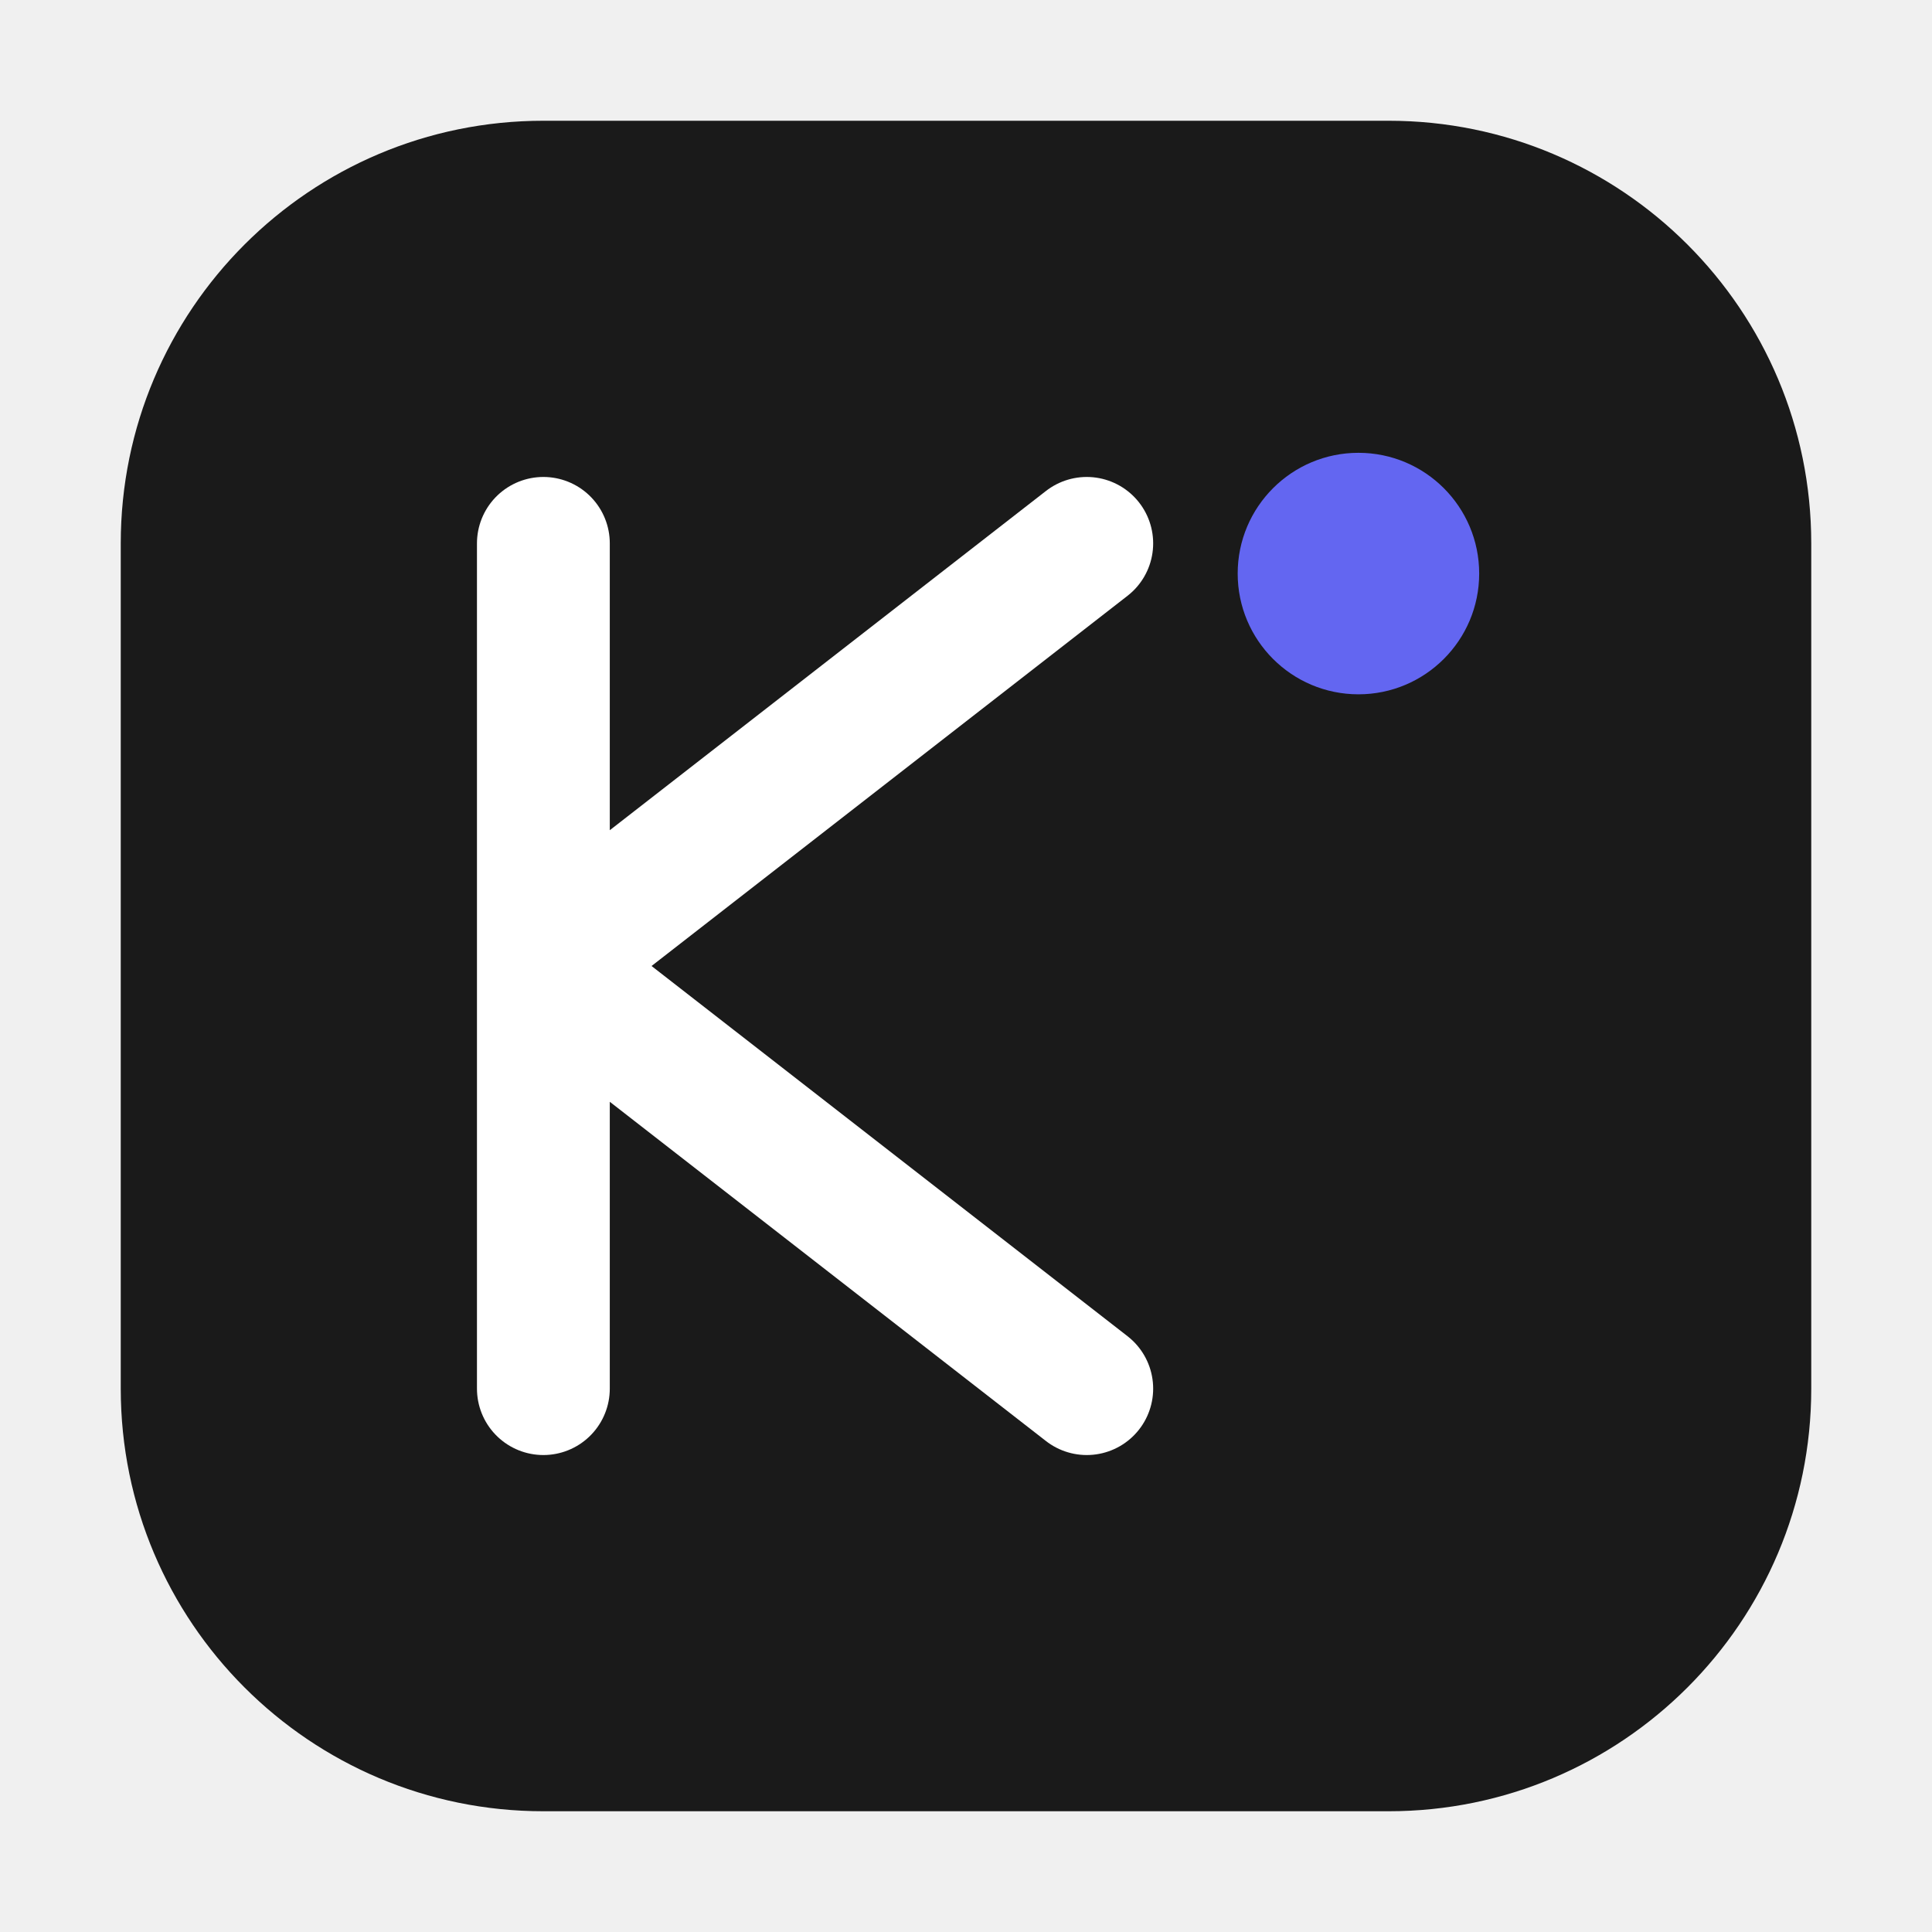
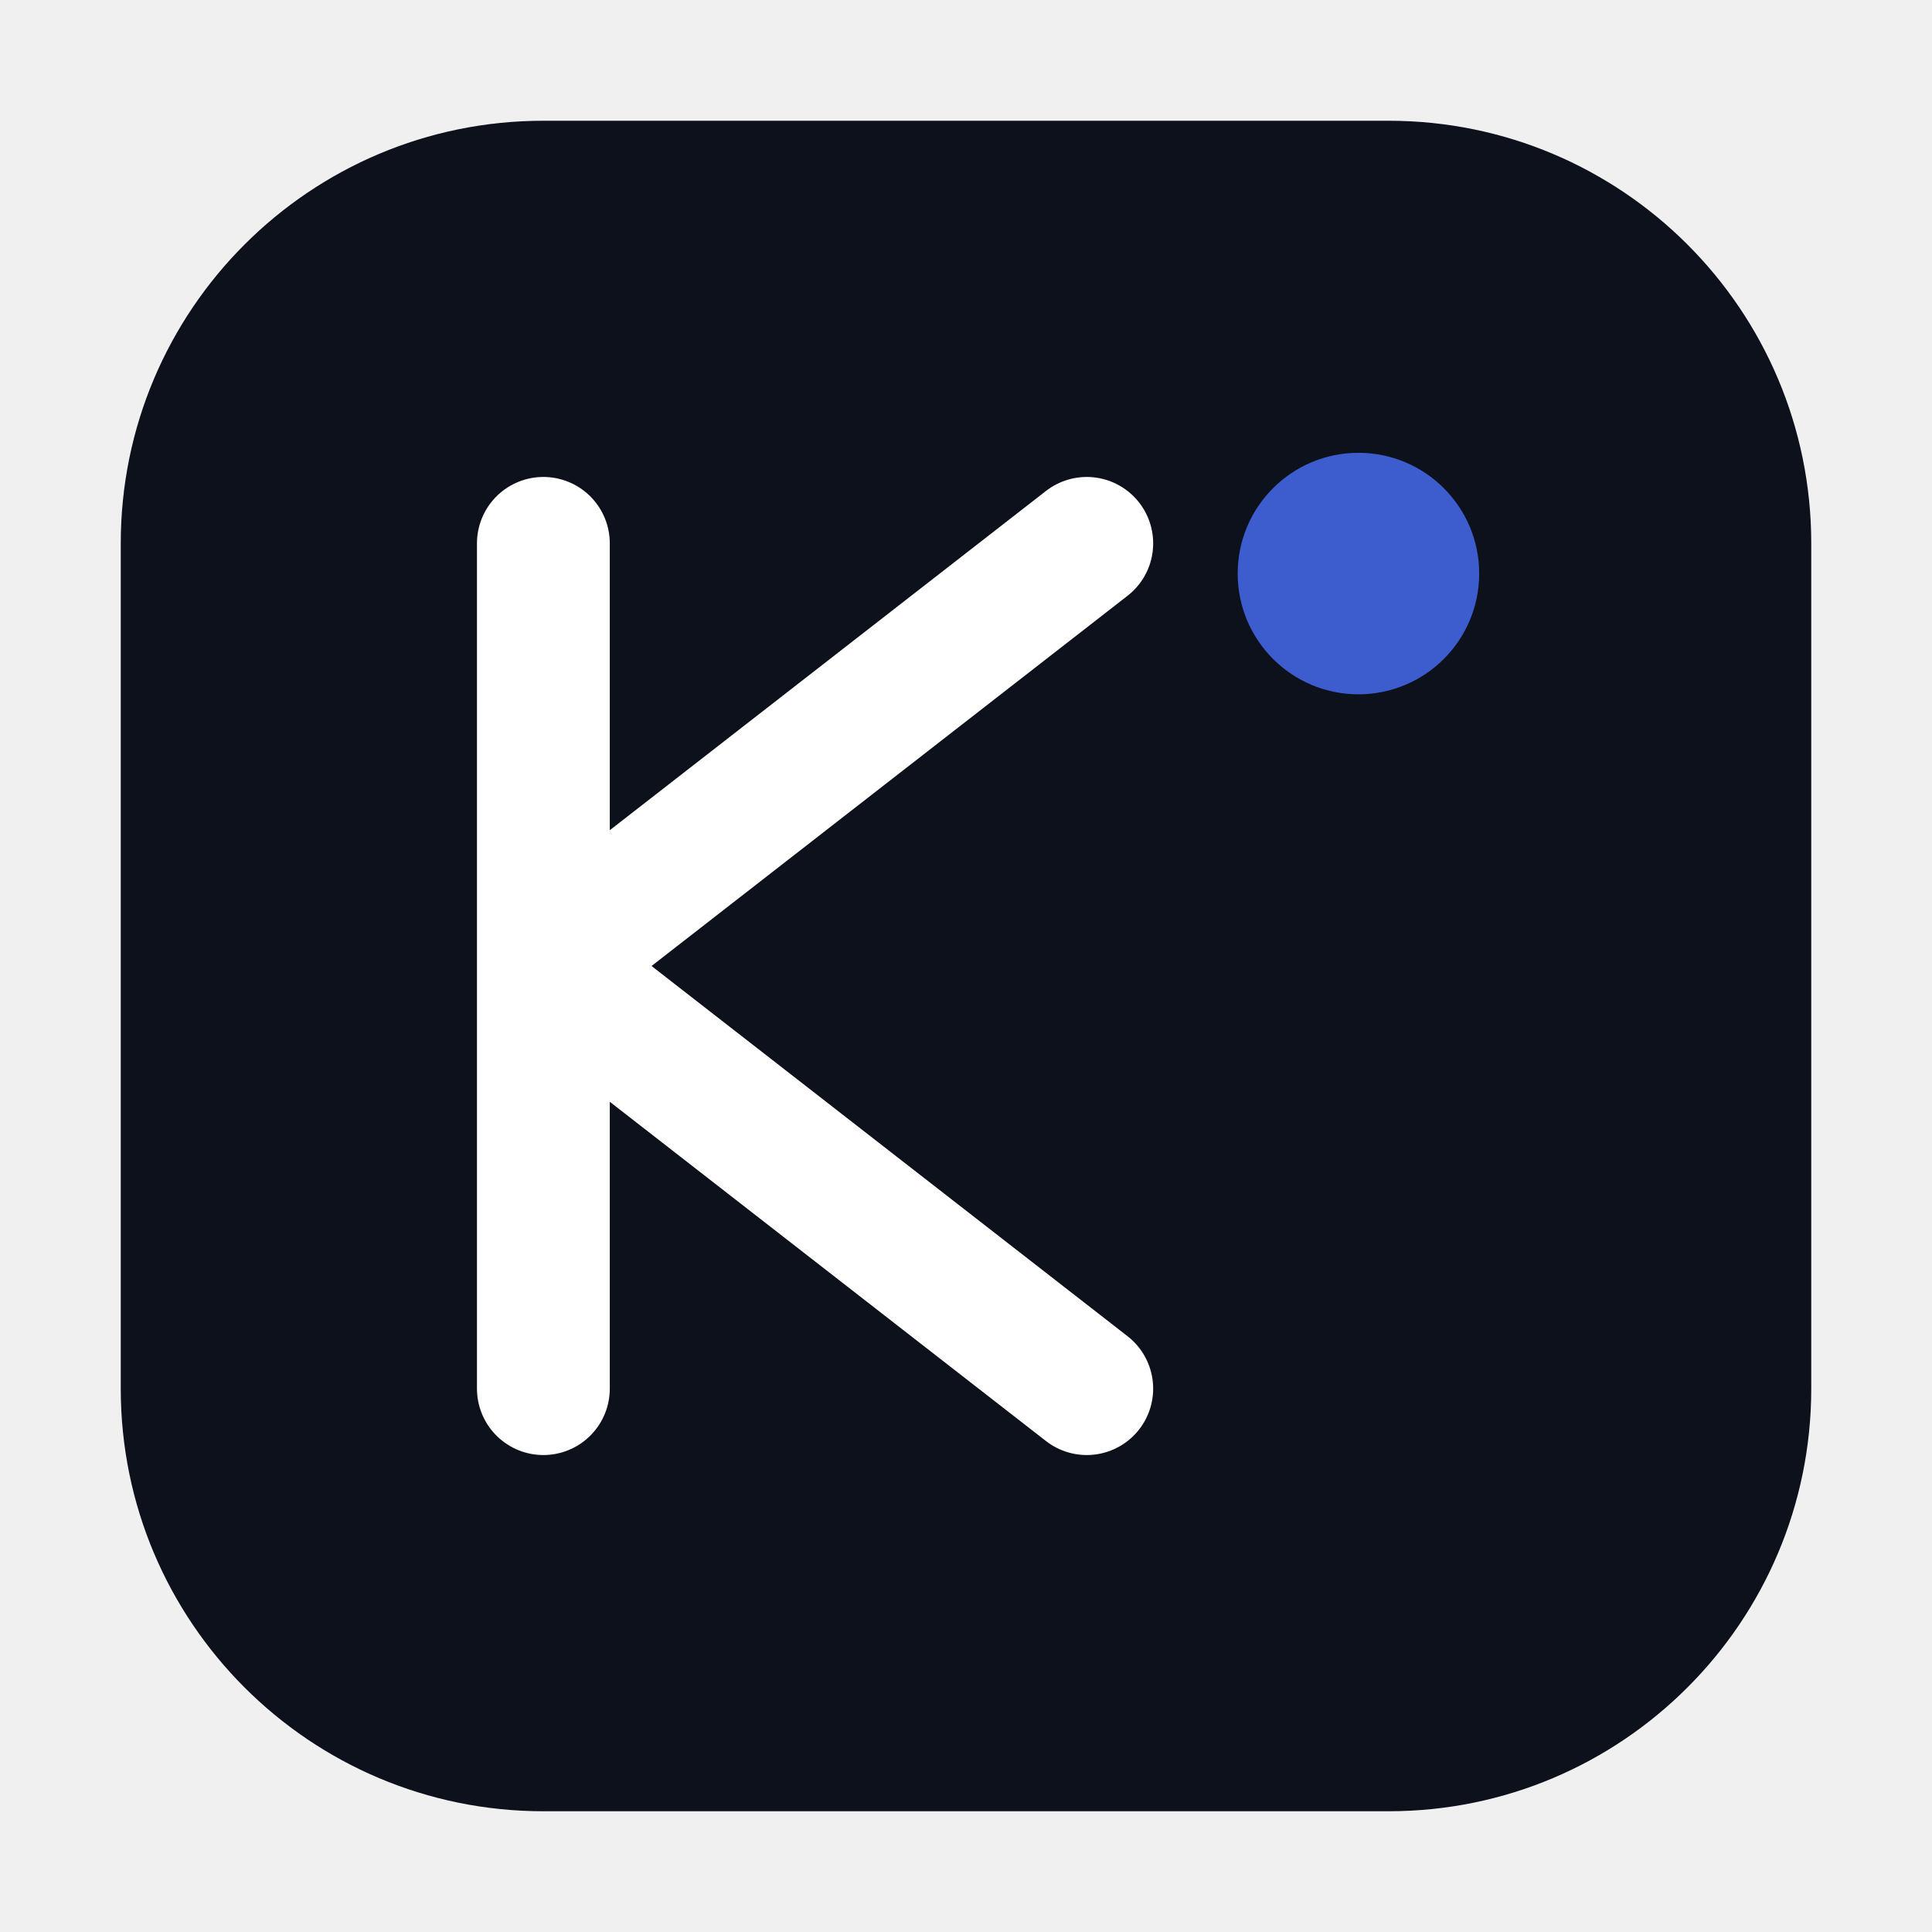
<svg xmlns="http://www.w3.org/2000/svg" width="32" height="32" viewBox="0 0 32 32" fill="none">
-   <rect x="2" y="2" width="28" height="28" rx="7" fill="#1a1a1a" />
+   <rect x="2" y="2" width="28" height="28" rx="7" fill="#0D111B" />
  <path d="M9 9 L9 23 M9 16 L18 9 M9 16 L18 23" stroke="white" stroke-width="2.2" stroke-linecap="round" stroke-linejoin="round" />
-   <circle cx="22.5" cy="9.5" r="2" fill="#6366f1" />
+   <circle cx="22.5" cy="9.5" r="2" fill="#3D5DCF" />
</svg>
